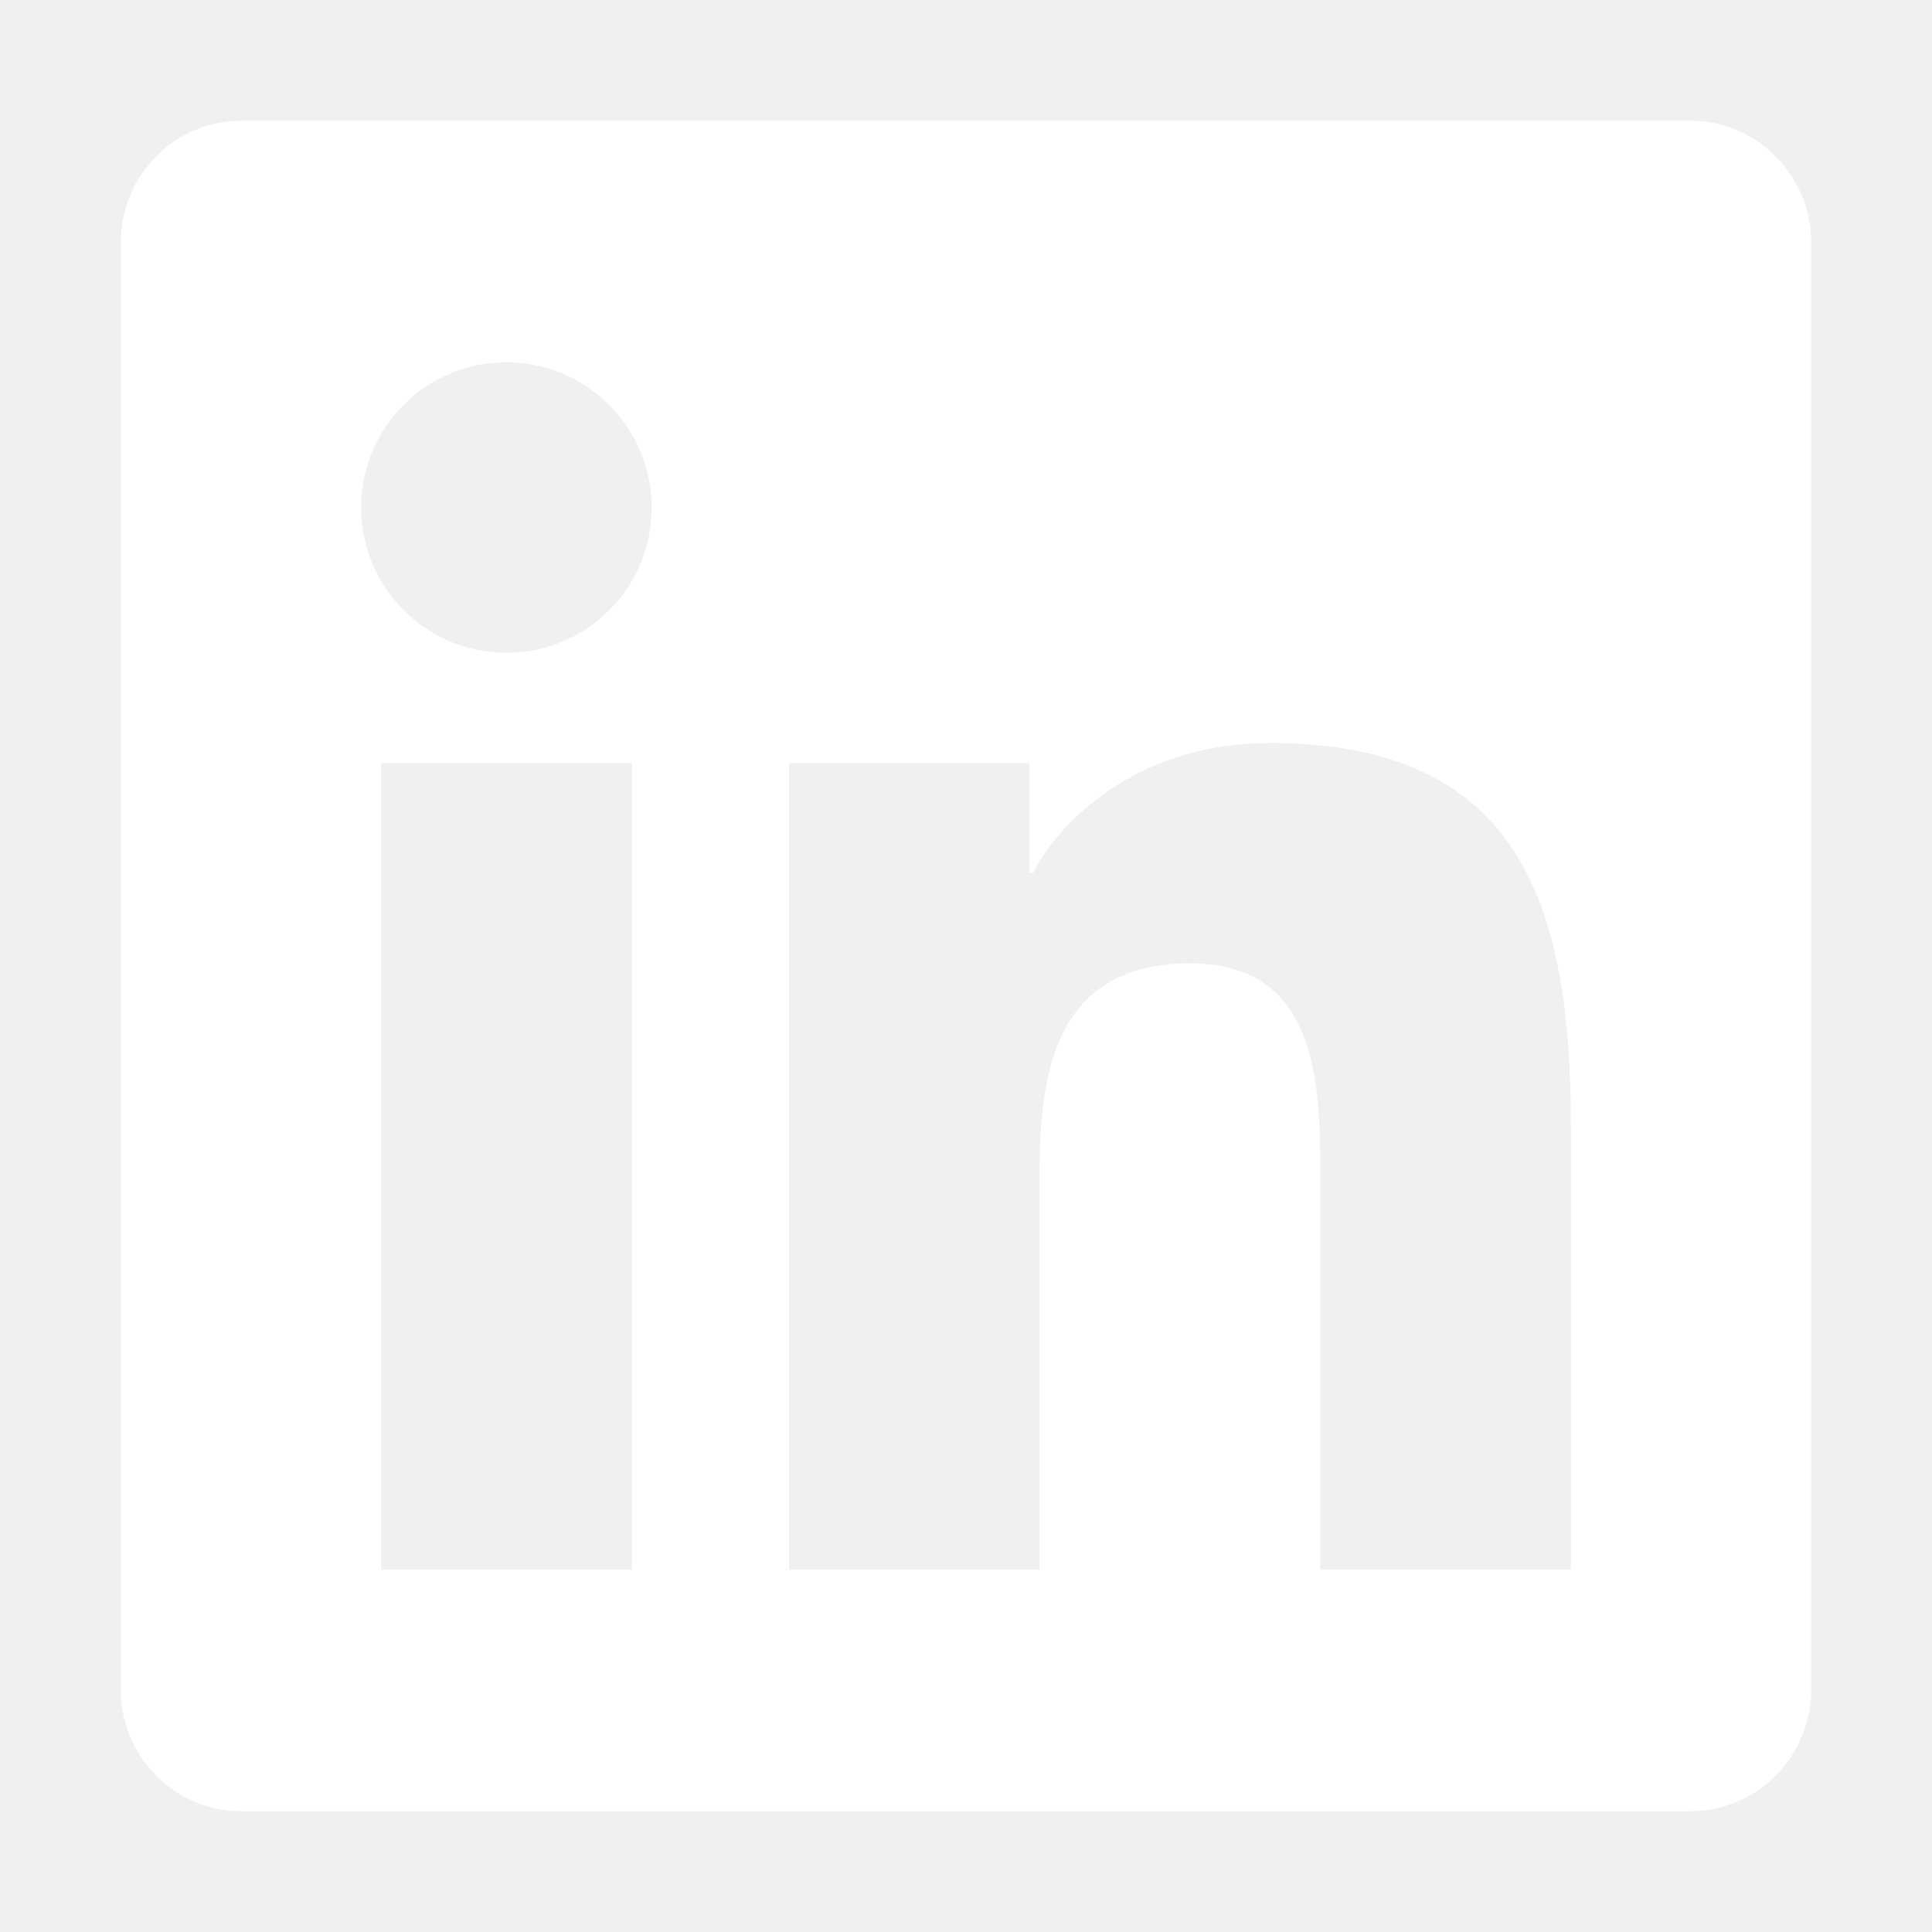
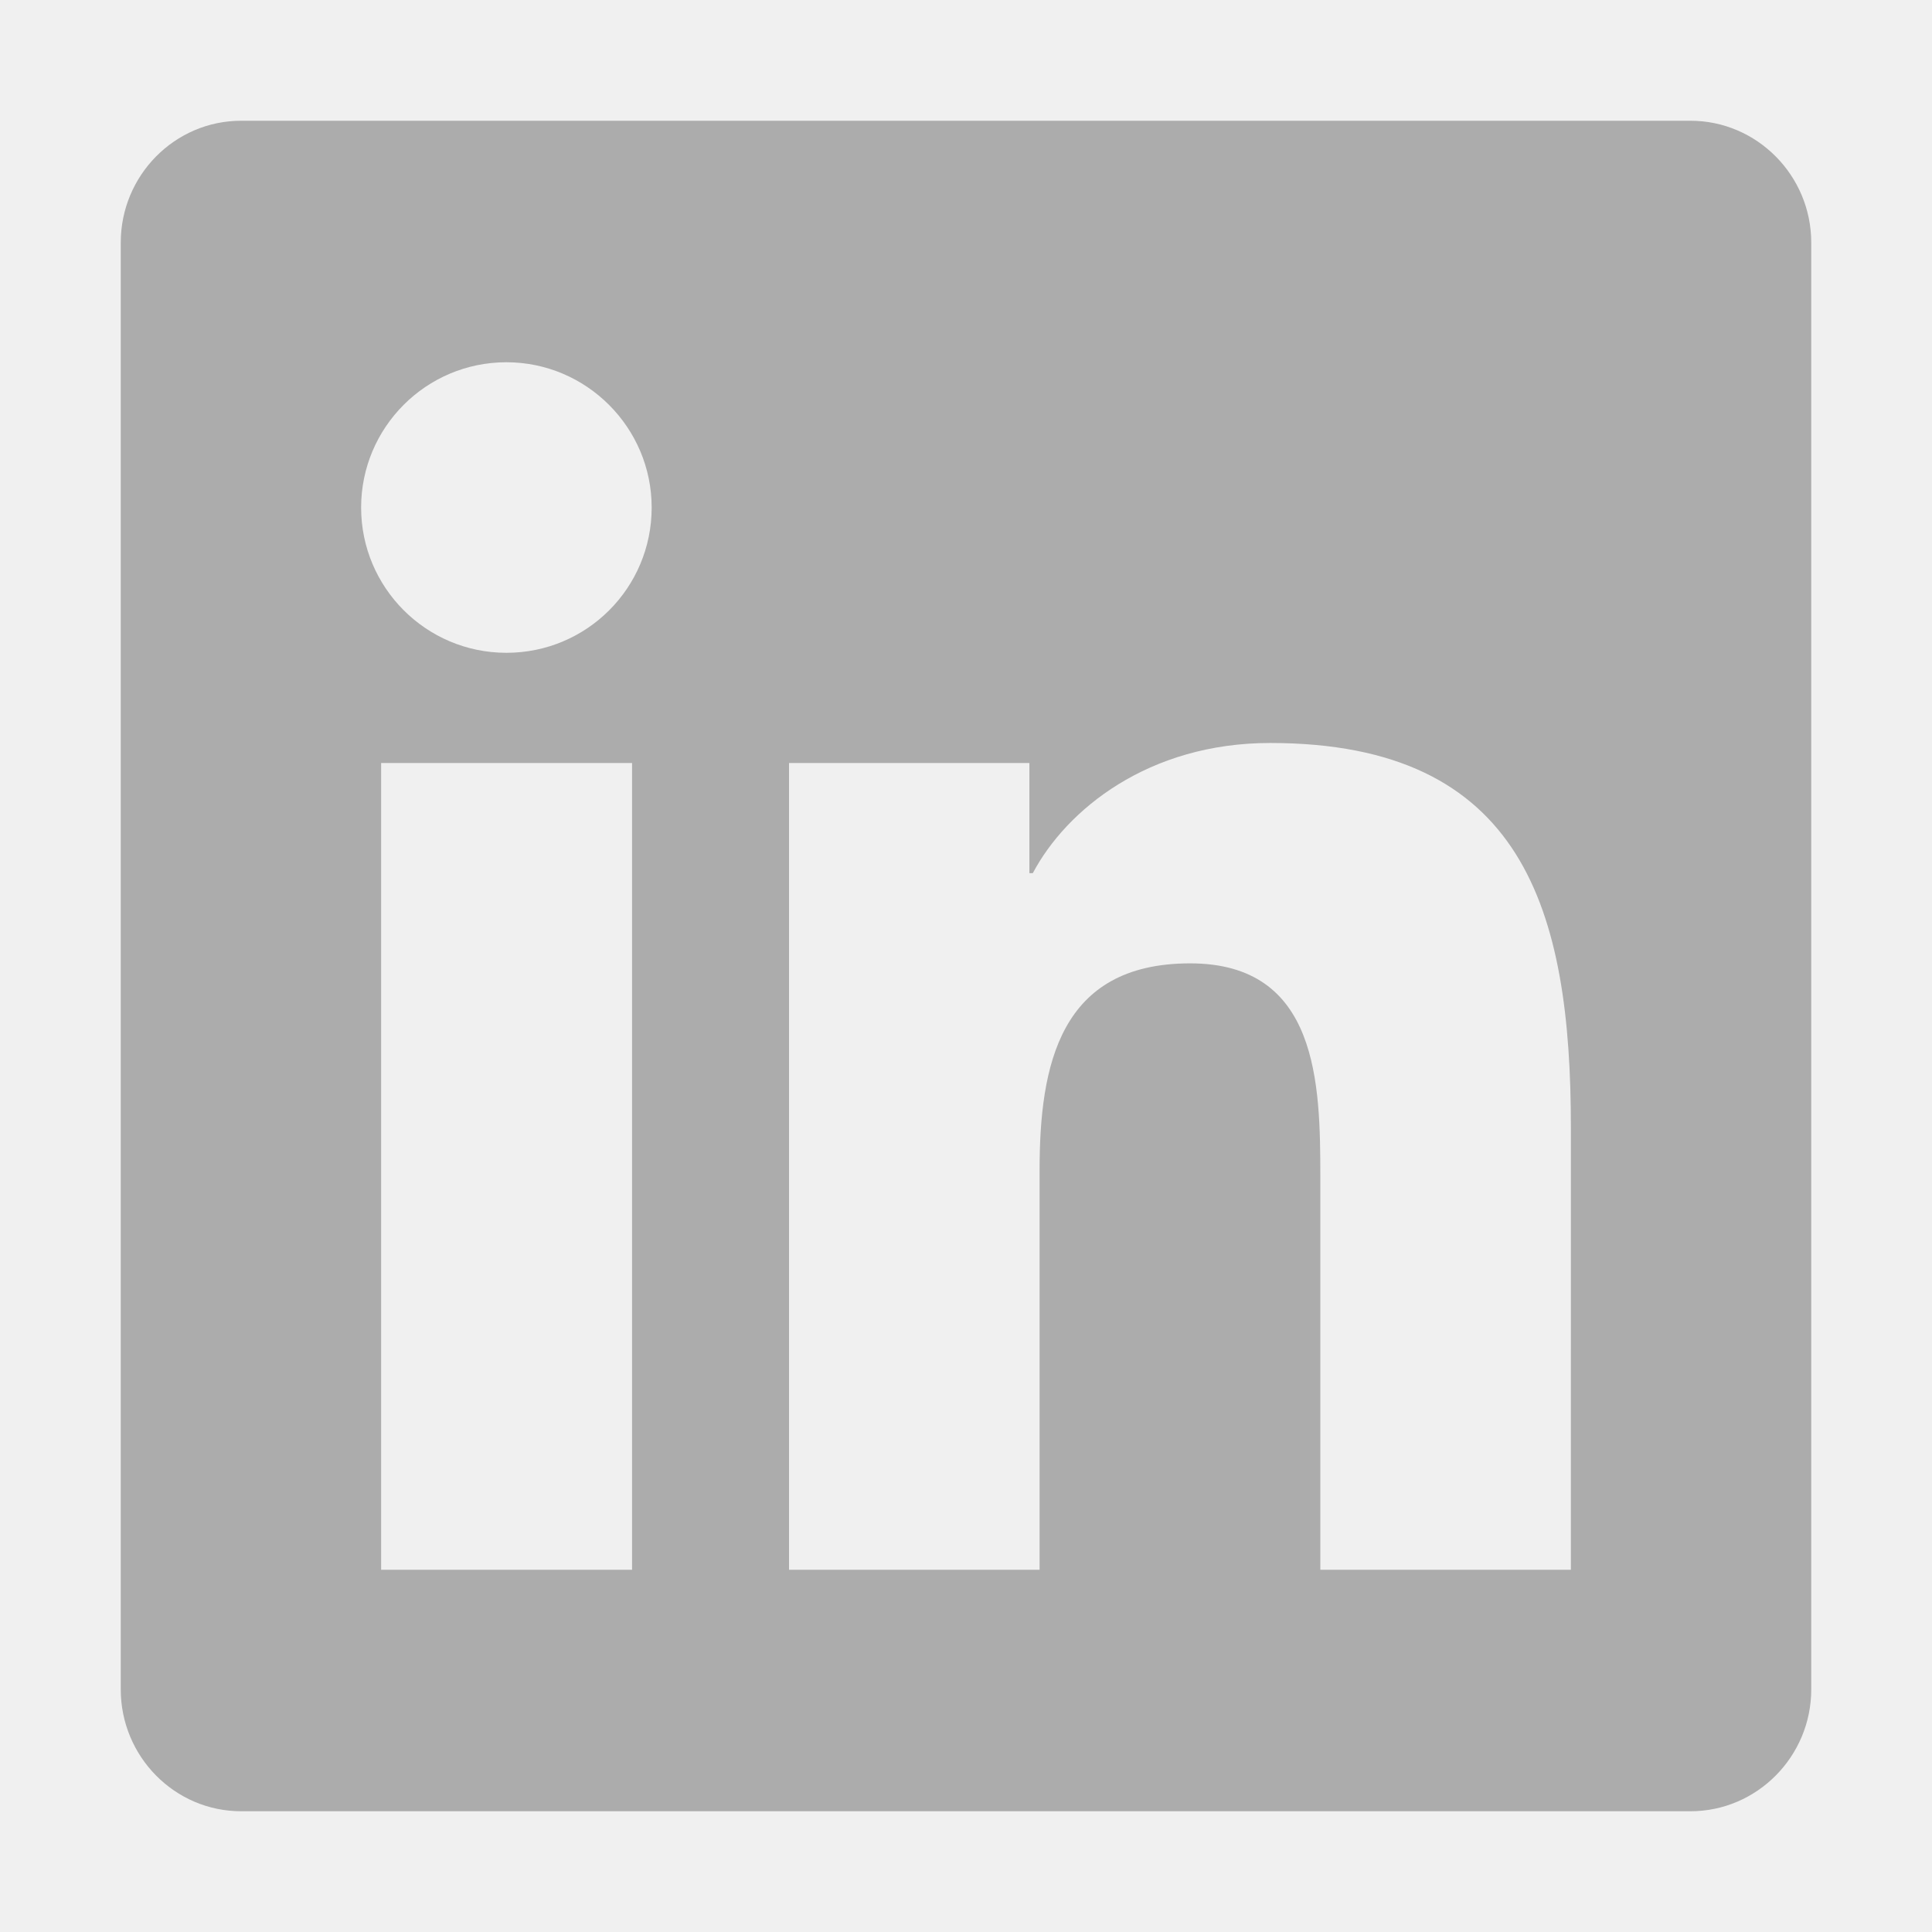
<svg xmlns="http://www.w3.org/2000/svg" version="1.1" id="Layer_1" x="0px" y="0px" width="200px" height="200px" viewBox="0 0 200 200" enable-background="new 0 0 200 200" xml:space="preserve">
-   <path fill="#FFFFFF" d="M175,12.5H24.961c-6.875,0-12.461,5.664-12.461,12.617v149.766c0,6.953,5.586,12.617,12.461,12.617H175  c6.875,0,12.5-5.664,12.5-12.617V25.117C187.5,18.164,181.875,12.5,175,12.5z M65.391,162.5H39.453V78.984H65.43V162.5H65.391z   M52.422,67.578c-8.32,0-15.039-6.758-15.039-15.039S44.102,37.5,52.422,37.5c8.281,0,15.039,6.758,15.039,15.039  C67.461,60.859,60.742,67.578,52.422,67.578z M162.617,162.5H136.68v-40.625c0-9.688-0.195-22.148-13.477-22.148  c-13.516,0-15.586,10.547-15.586,21.445V162.5H81.68V78.984h24.883v11.406h0.352c3.477-6.563,11.953-13.477,24.57-13.477  c26.25,0,31.133,17.305,31.133,39.805V162.5z" />
+   <path fill="#ACACAC" d="M175,12.5H24.961c-6.875,0-12.461,5.664-12.461,12.617v149.766c0,6.953,5.586,12.617,12.461,12.617H175  c6.875,0,12.5-5.664,12.5-12.617V25.117C187.5,18.164,181.875,12.5,175,12.5z M65.391,162.5H39.453V78.984H65.43V162.5H65.391z   M52.422,67.578c-8.32,0-15.039-6.758-15.039-15.039c0-8.281,6.719-15.039,15.039-15.039c8.281,0,15.039,6.758,15.039,15.039  C67.461,60.859,60.742,67.578,52.422,67.578z M162.617,162.5H136.68v-40.625c0-9.688-0.195-22.148-13.477-22.148  c-13.516,0-15.586,10.546-15.586,21.445V162.5H81.68V78.984h24.882V90.39h0.353c3.478-6.563,11.953-13.477,24.569-13.477  c26.25,0,31.134,17.305,31.134,39.805L162.617,162.5L162.617,162.5z" />
</svg>
